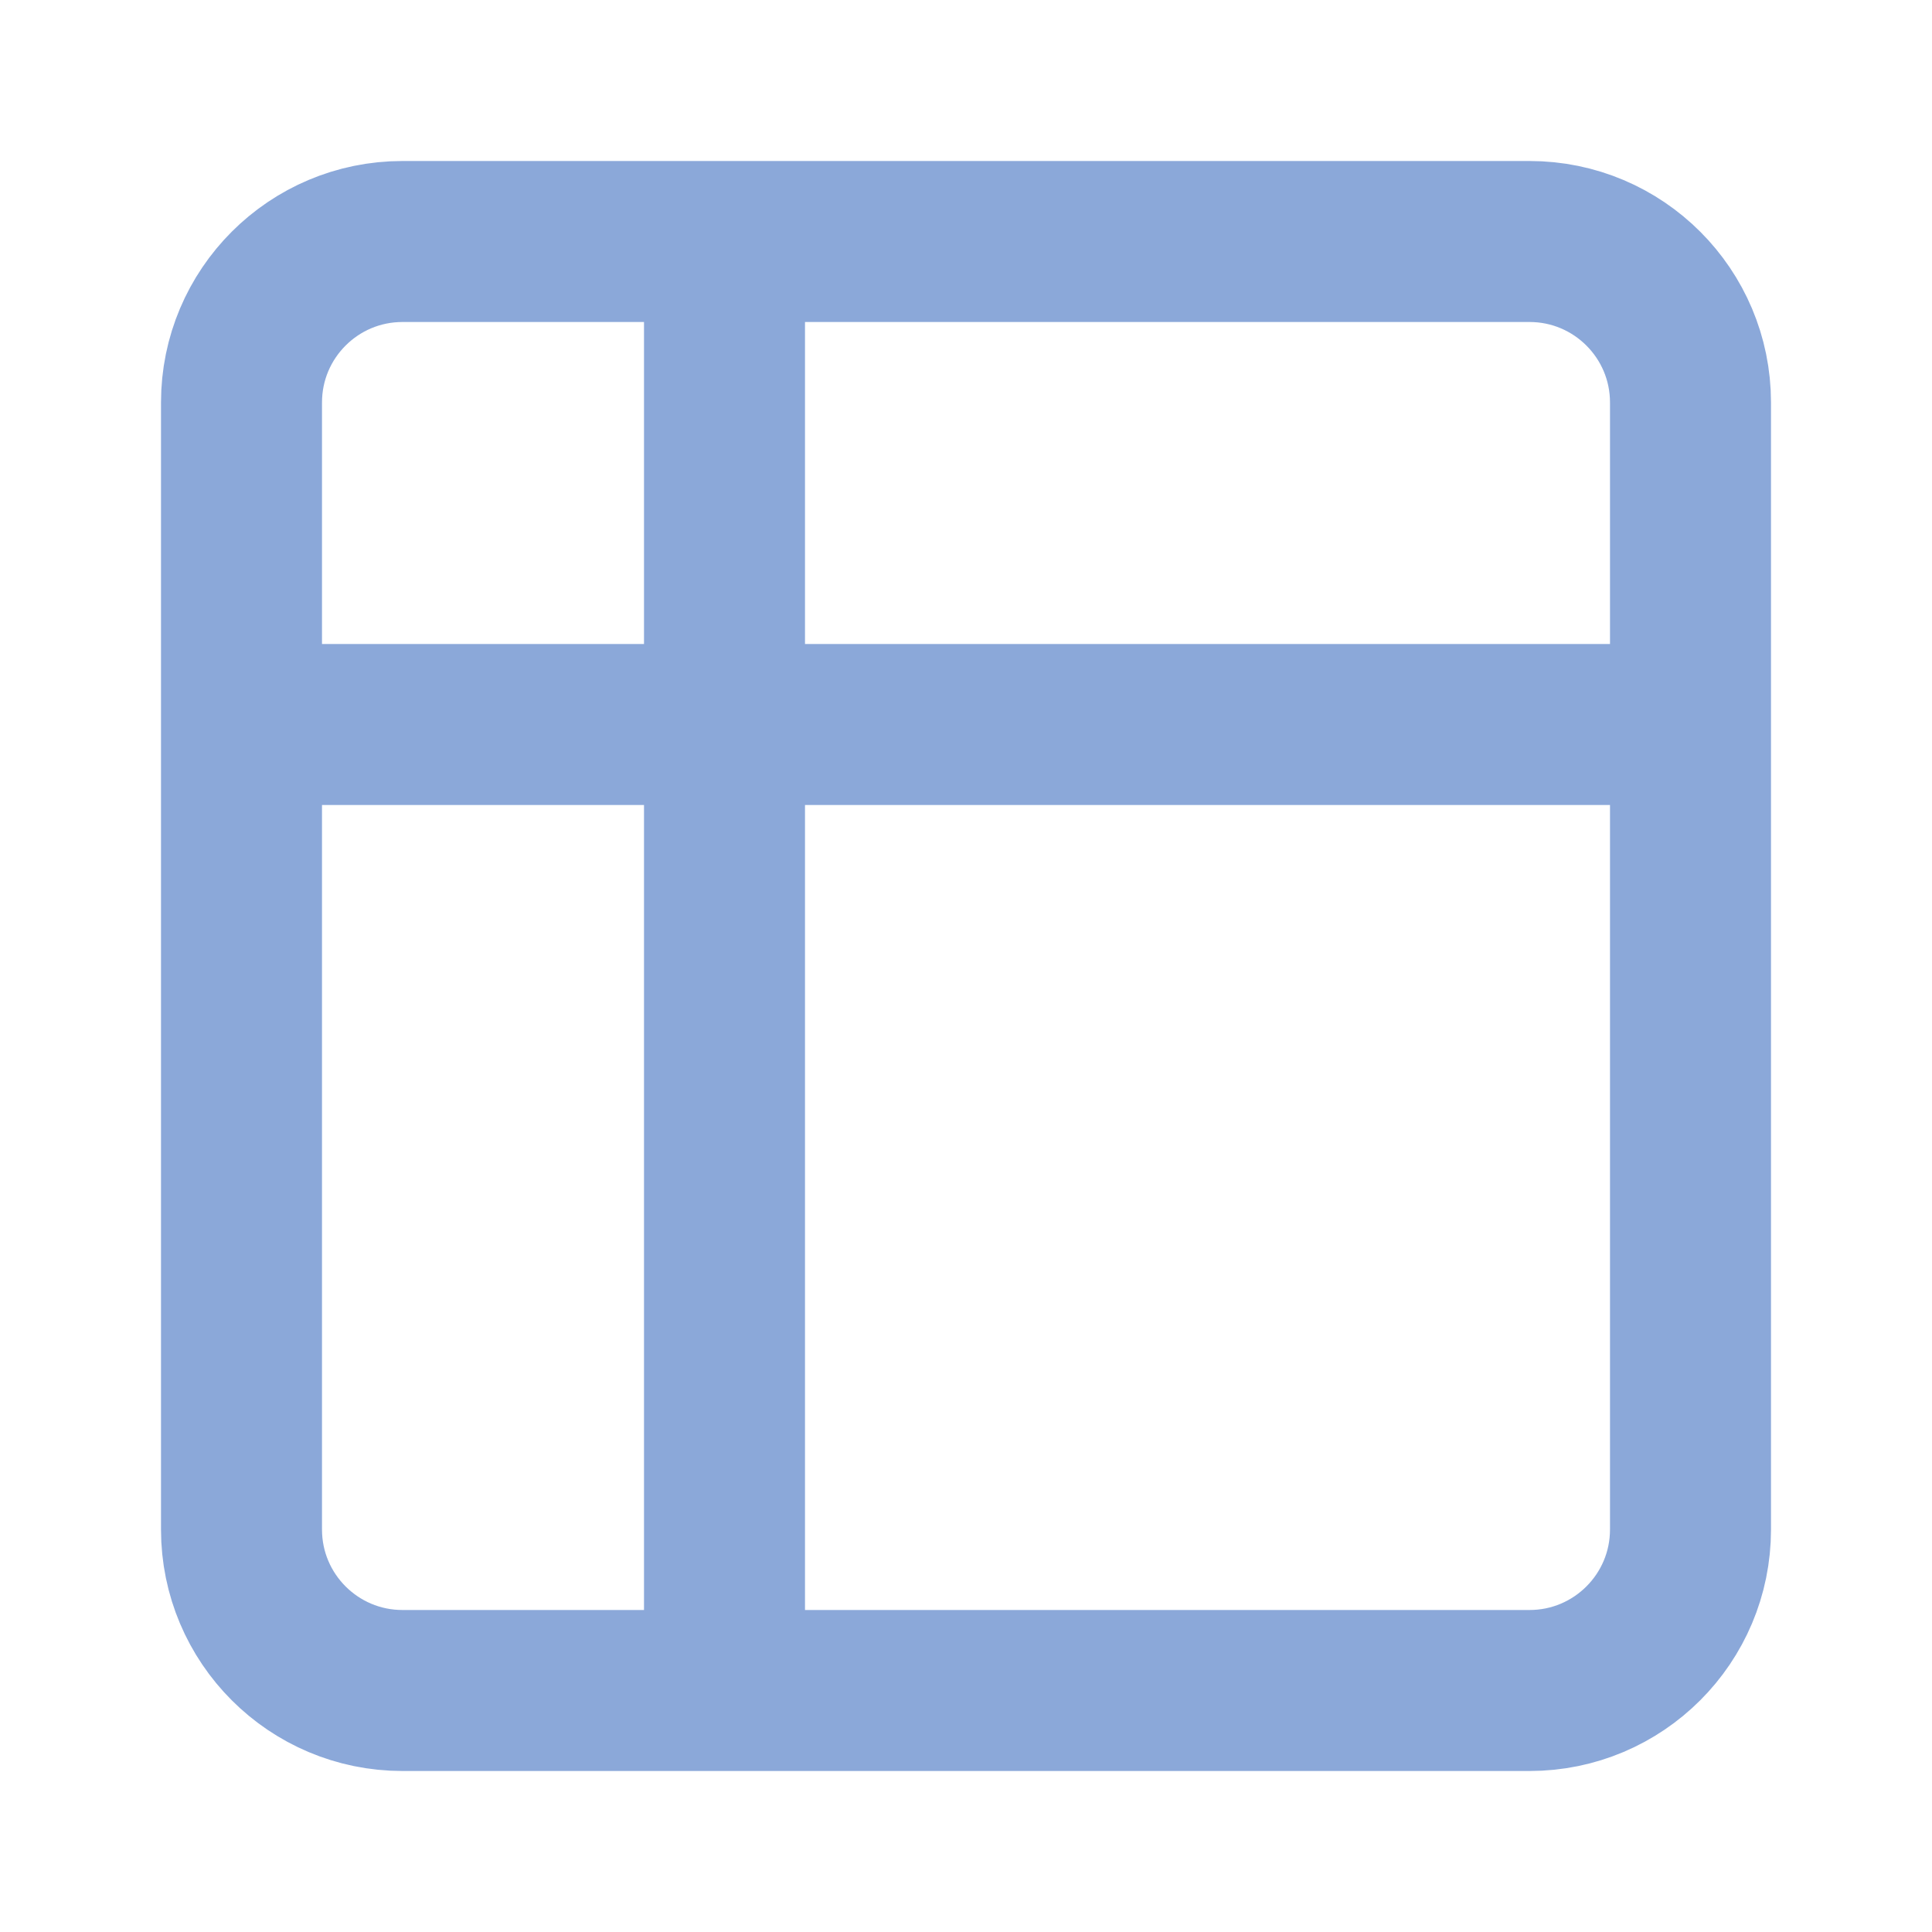
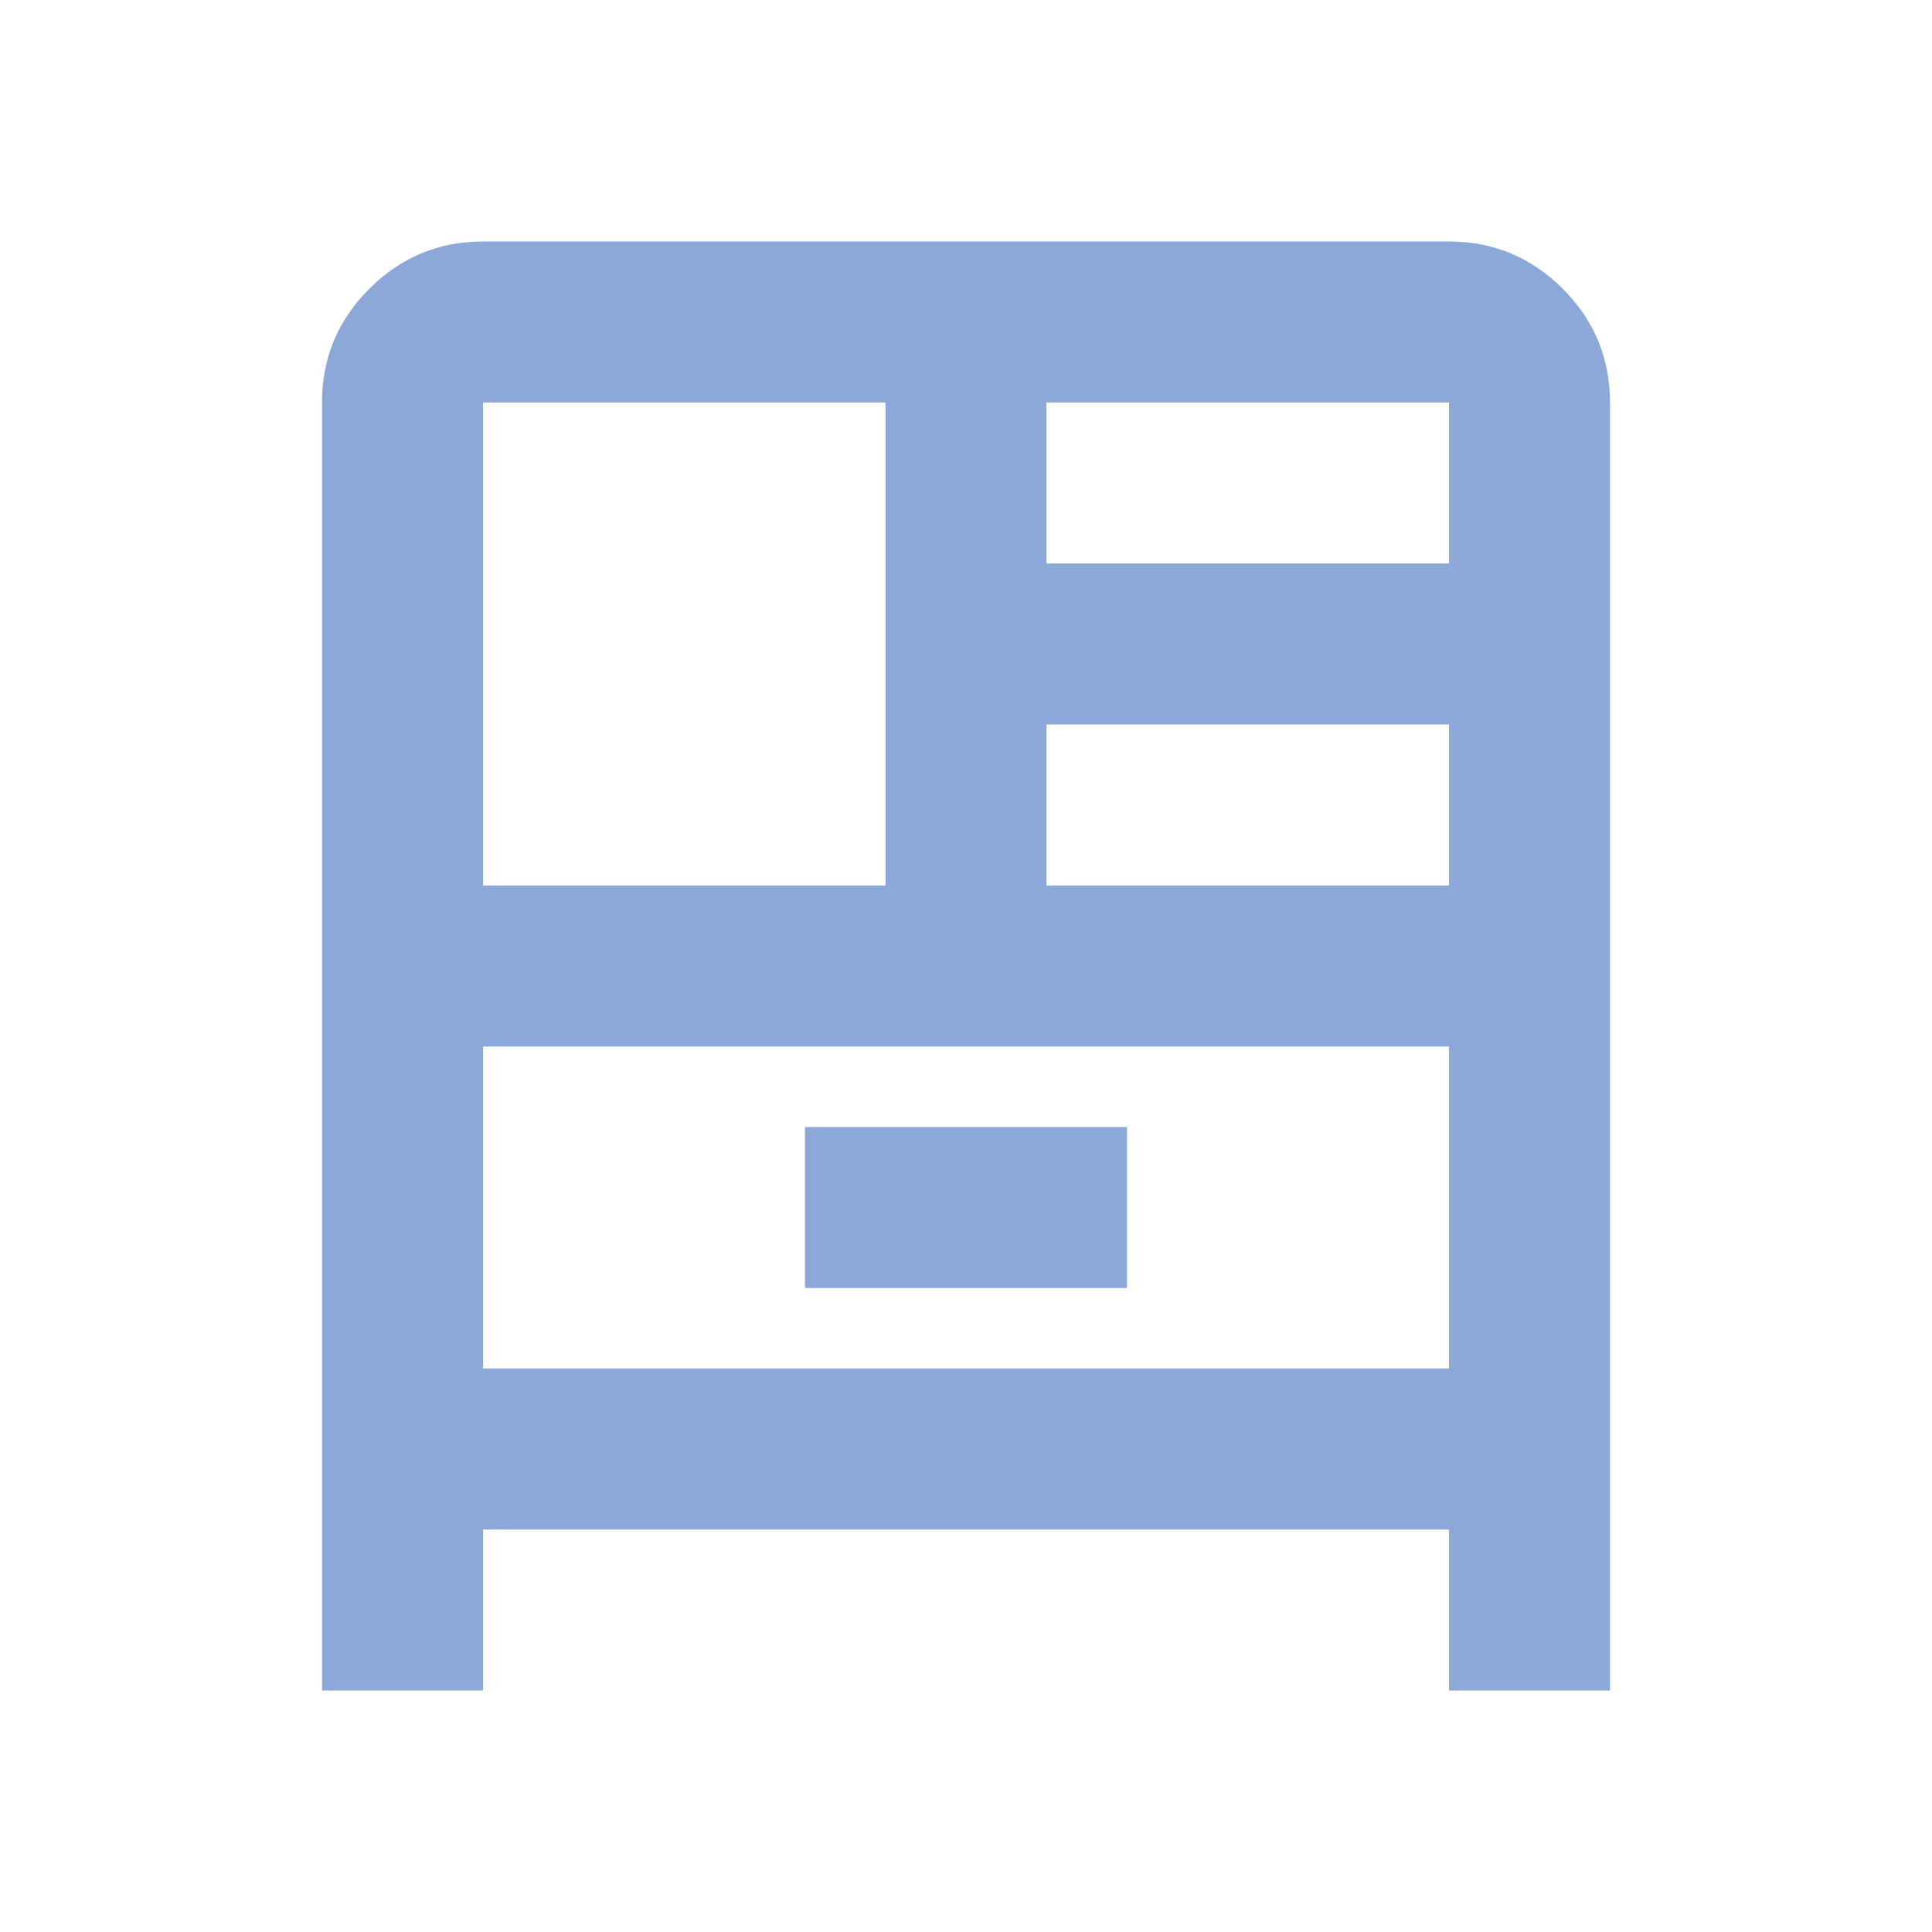
- <svg xmlns="http://www.w3.org/2000/svg" width="24" height="24" viewBox="0 0 24 24" fill="none" stroke="#8BA8D9" stroke-width="2" stroke-linecap="round" stroke-linejoin="round" class="feather feather-table">
-   <path d="M9 3H5a2 2 0 0 0-2 2v4m6-6h10a2 2 0 0 1 2 2v4M9 3v18m0 0h10a2 2 0 0 0 2-2V9M9 21H5a2 2 0 0 1-2-2V9m0 0h18" />
+ <svg xmlns="http://www.w3.org/2000/svg" width="24" height="24" viewBox="0 0 24 24" fill="none">
+   <mask id="mask0_54_25" style="mask-type:alpha" maskUnits="userSpaceOnUse" x="0" y="0" width="24" height="24">
+     <rect width="24" height="24" fill="#D9D9D9" />
+   </mask>
+   <g mask="url(#mask0_54_25)">
+     <path d="M4 21V5C4 4.45 4.196 3.979 4.588 3.587C4.979 3.196 5.45 3 6 3H18C18.55 3 19.021 3.196 19.413 3.587C19.804 3.979 20 4.45 20 5V21H18V19H6V21H4ZM6 11H11V5H6V11ZM13 7H18V5H13V7ZM13 11H18V9H13V11ZM10 16H14V14H10V16ZM6 13V17H18V13H6Z" fill="#8BA8D9" />
+   </g>
</svg>
